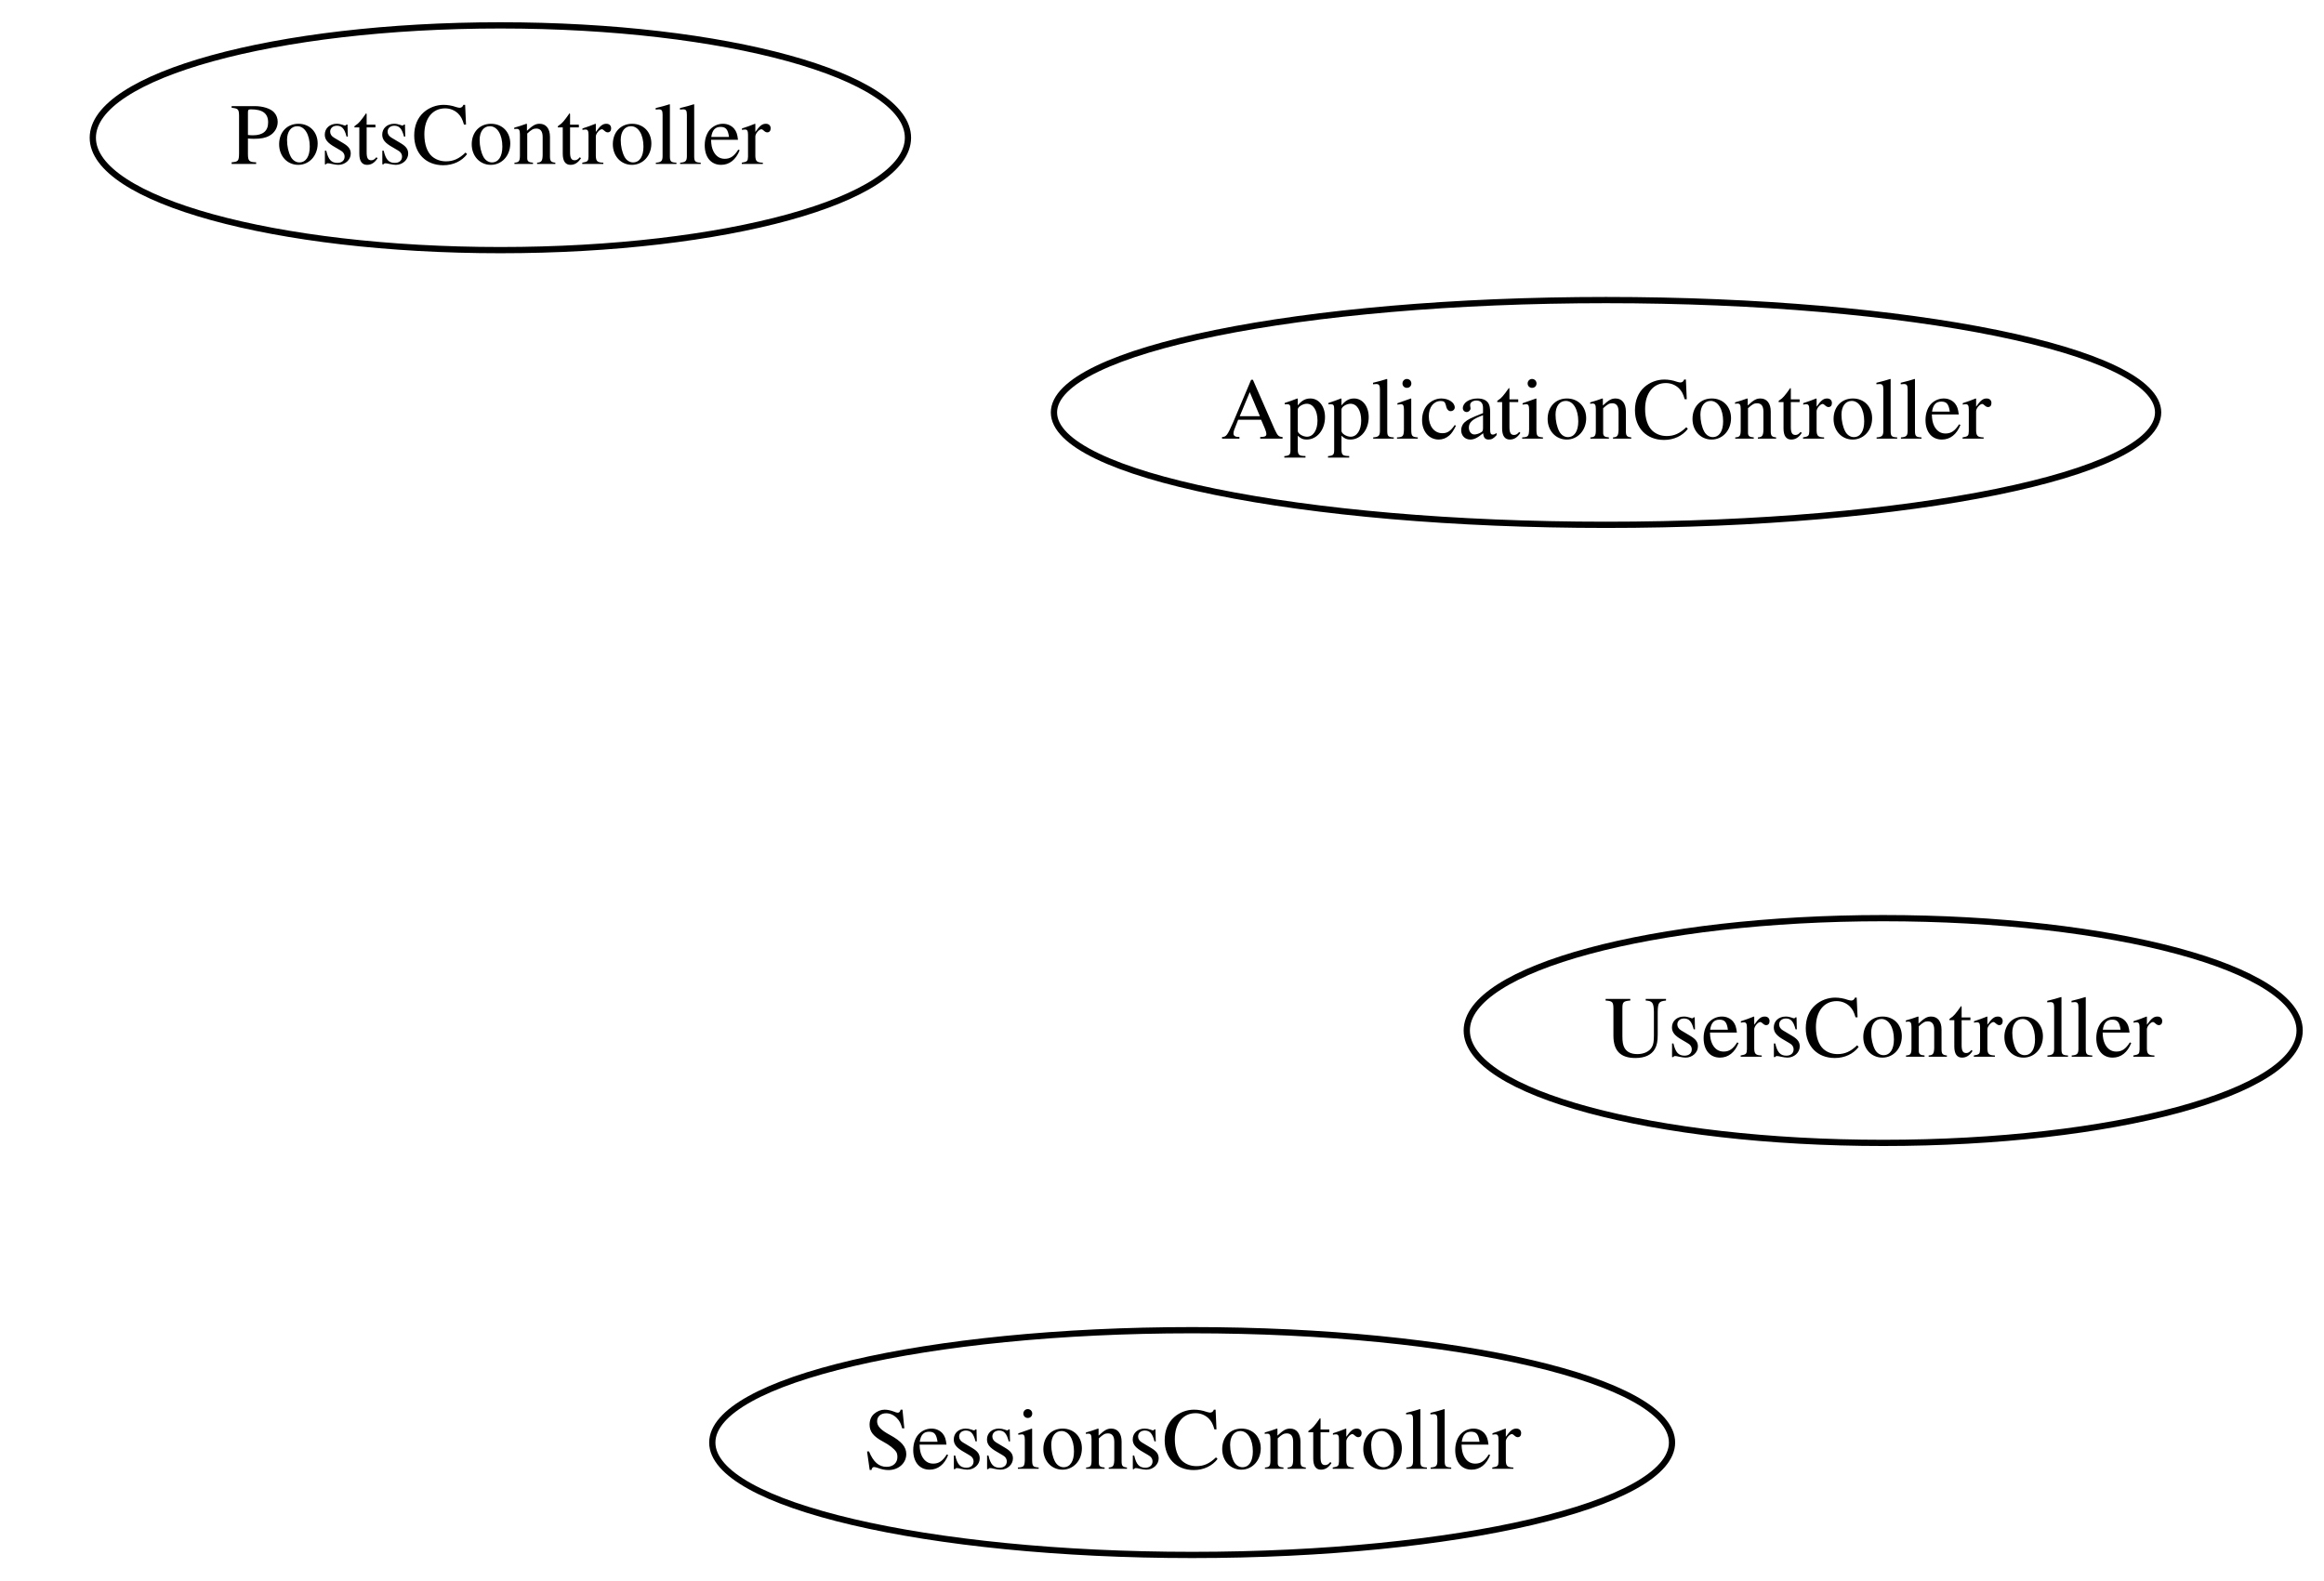
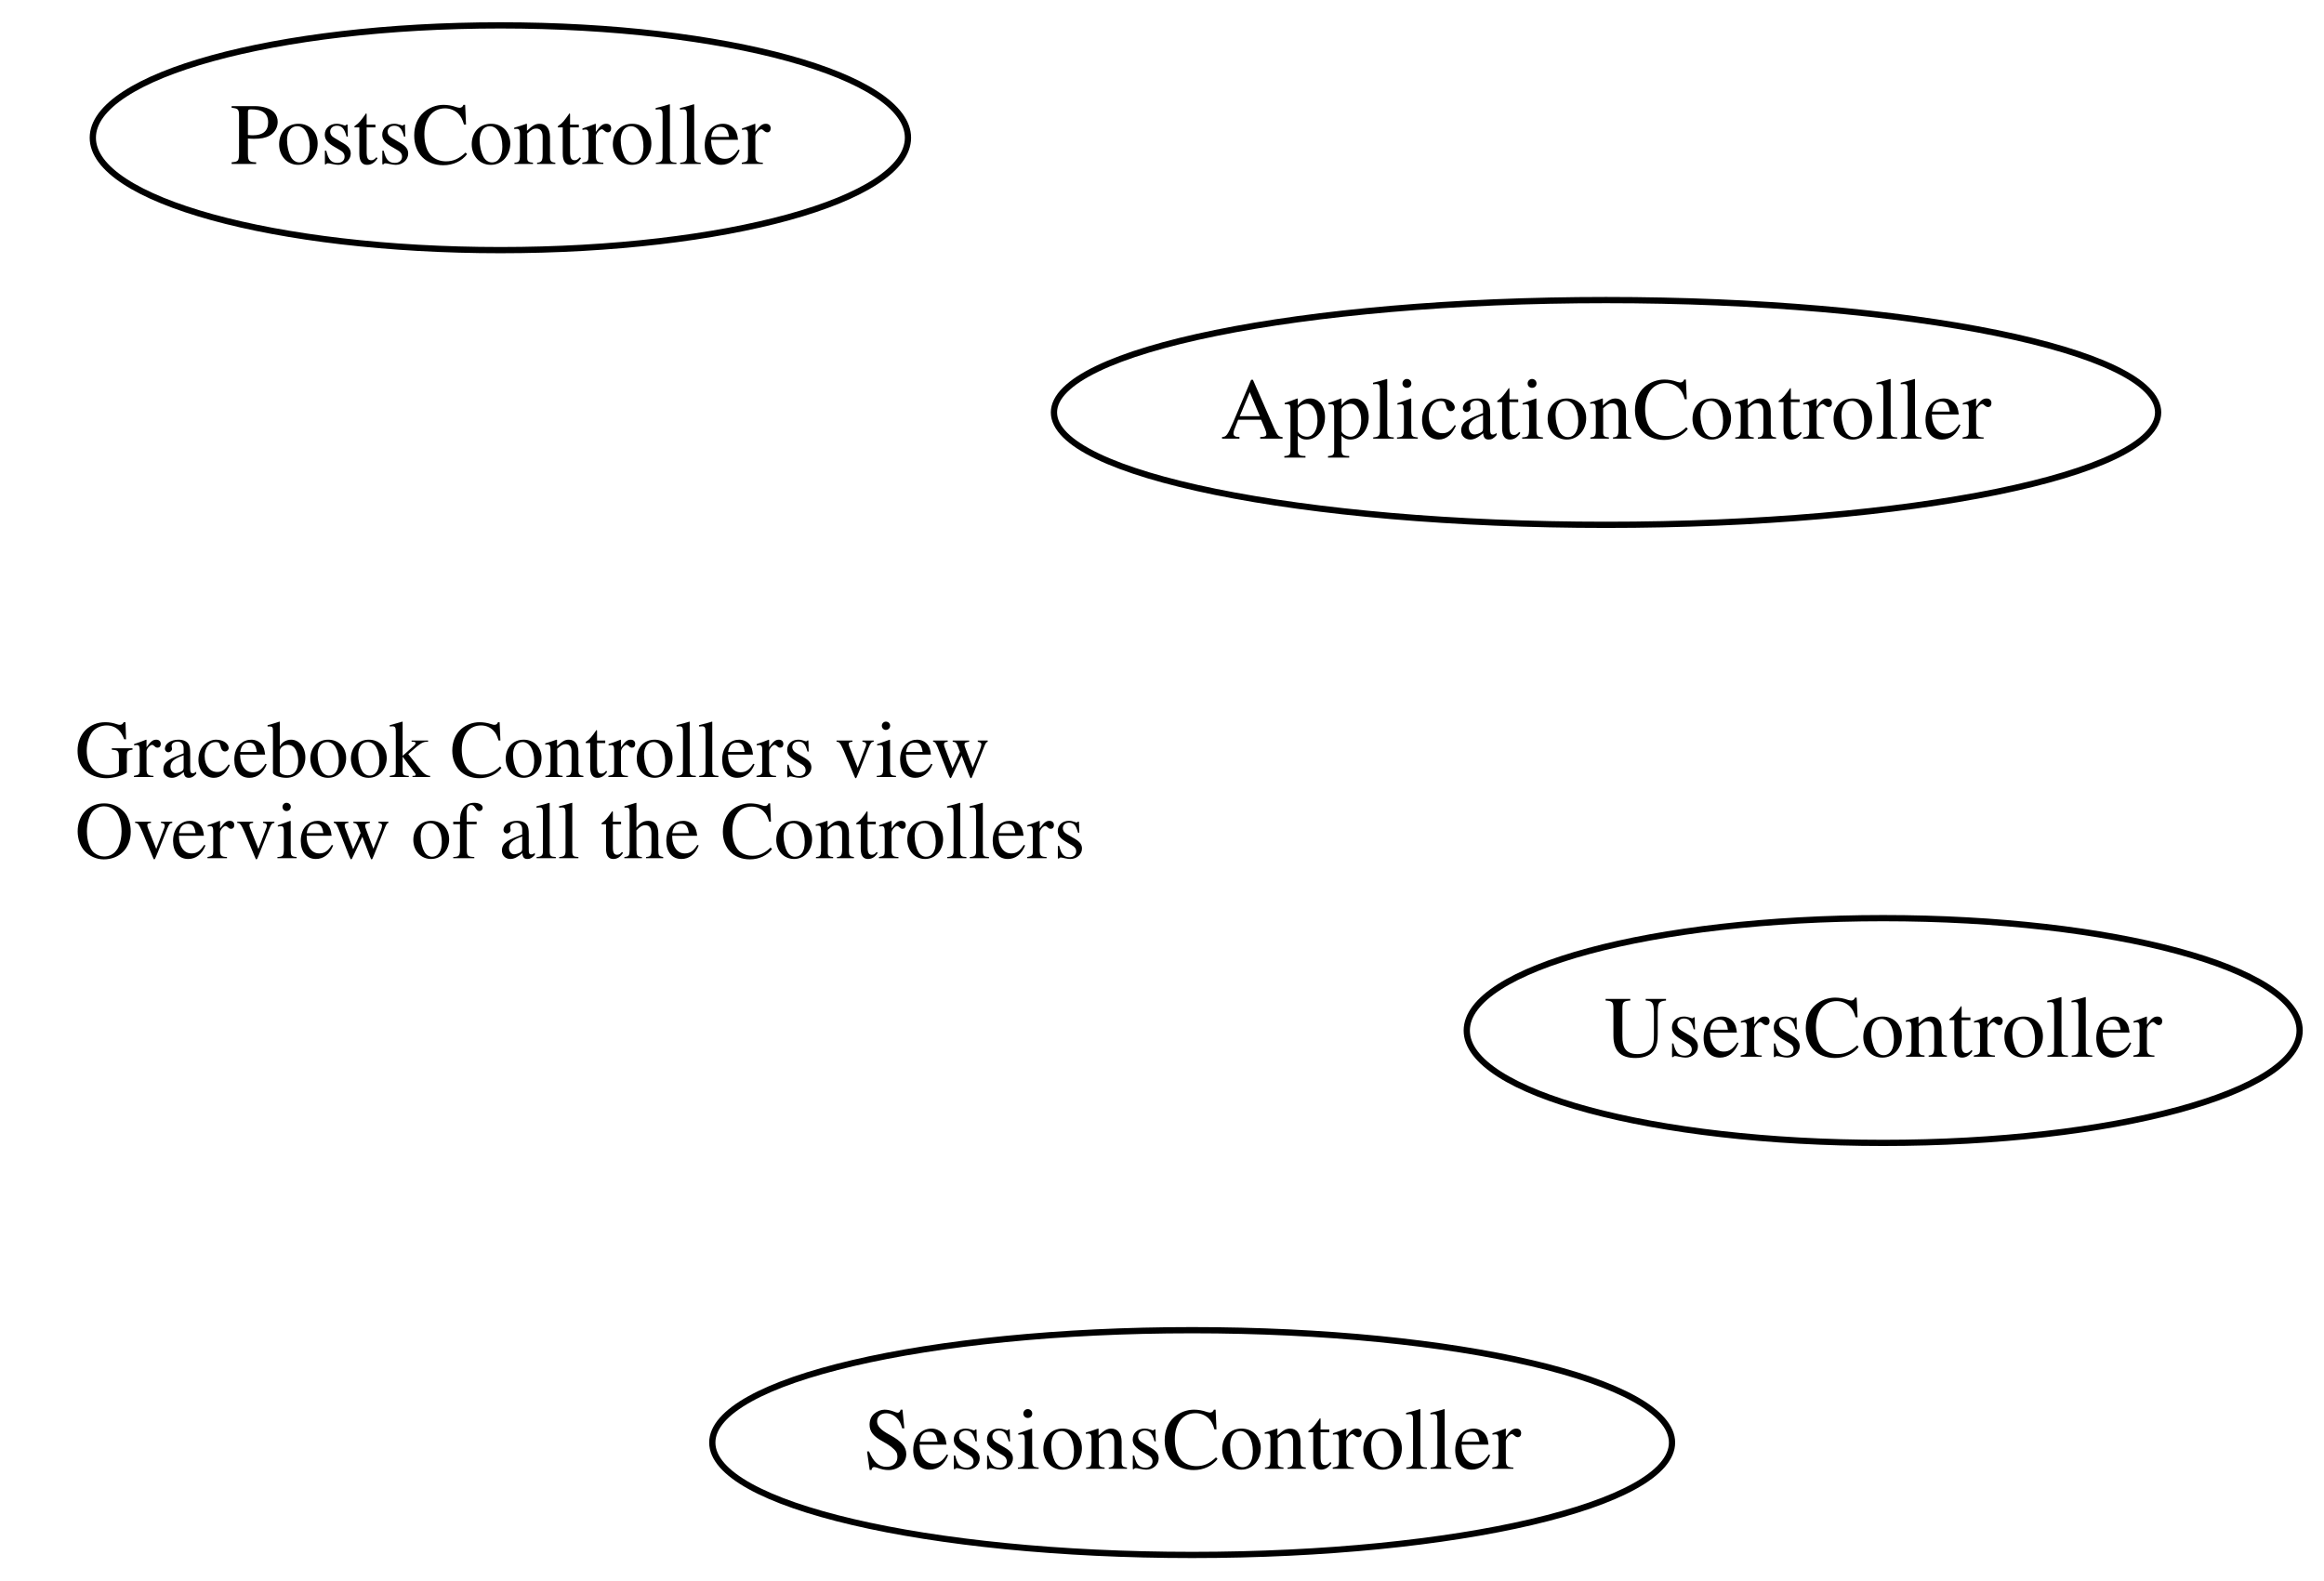
<svg xmlns="http://www.w3.org/2000/svg" width="372pt" height="253pt" viewBox="0.00 0.00 372.19 253.00">
  <g id="graph0" class="graph" transform="scale(1 1) rotate(0) translate(4 249)">
    <polygon fill="transparent" stroke="transparent" points="-4,4 -4,-249 368.192,-249 368.192,4 -4,4" />
+     <g id="node1" class="node">
+       <text text-anchor="start" x="8" y="-124.6" font-family="Times,serif" font-size="13.00" fill="#000000">Gracebook Controllers view</text>
+       <text text-anchor="start" x="8" y="-111.6" font-family="Times,serif" font-size="13.00" fill="#000000">Overview of all the Controllers</text>
+     </g>
    <g id="node2" class="node">
      <ellipse fill="none" stroke="#000000" cx="253.208" cy="-183" rx="88.417" ry="18" />
      <text text-anchor="middle" x="253.208" y="-178.8" font-family="Times,serif" font-size="14.00" fill="#000000">ApplicationController</text>
    </g>
    <g id="node3" class="node">
      <ellipse fill="none" stroke="#000000" cx="76.137" cy="-227" rx="65.274" ry="18" />
      <text text-anchor="middle" x="76.137" y="-222.8" font-family="Times,serif" font-size="14.00" fill="#000000">PostsController</text>
    </g>
    <g id="node4" class="node">
      <ellipse fill="none" stroke="#000000" cx="186.925" cy="-18" rx="76.85" ry="18" />
      <text text-anchor="middle" x="186.925" y="-13.8" font-family="Times,serif" font-size="14.00" fill="#000000">SessionsController</text>
    </g>
    <g id="node5" class="node">
      <ellipse fill="none" stroke="#000000" cx="297.596" cy="-84" rx="66.692" ry="18" />
      <text text-anchor="middle" x="297.596" y="-79.8" font-family="Times,serif" font-size="14.00" fill="#000000">UsersController</text>
    </g>
  </g>
</svg>
